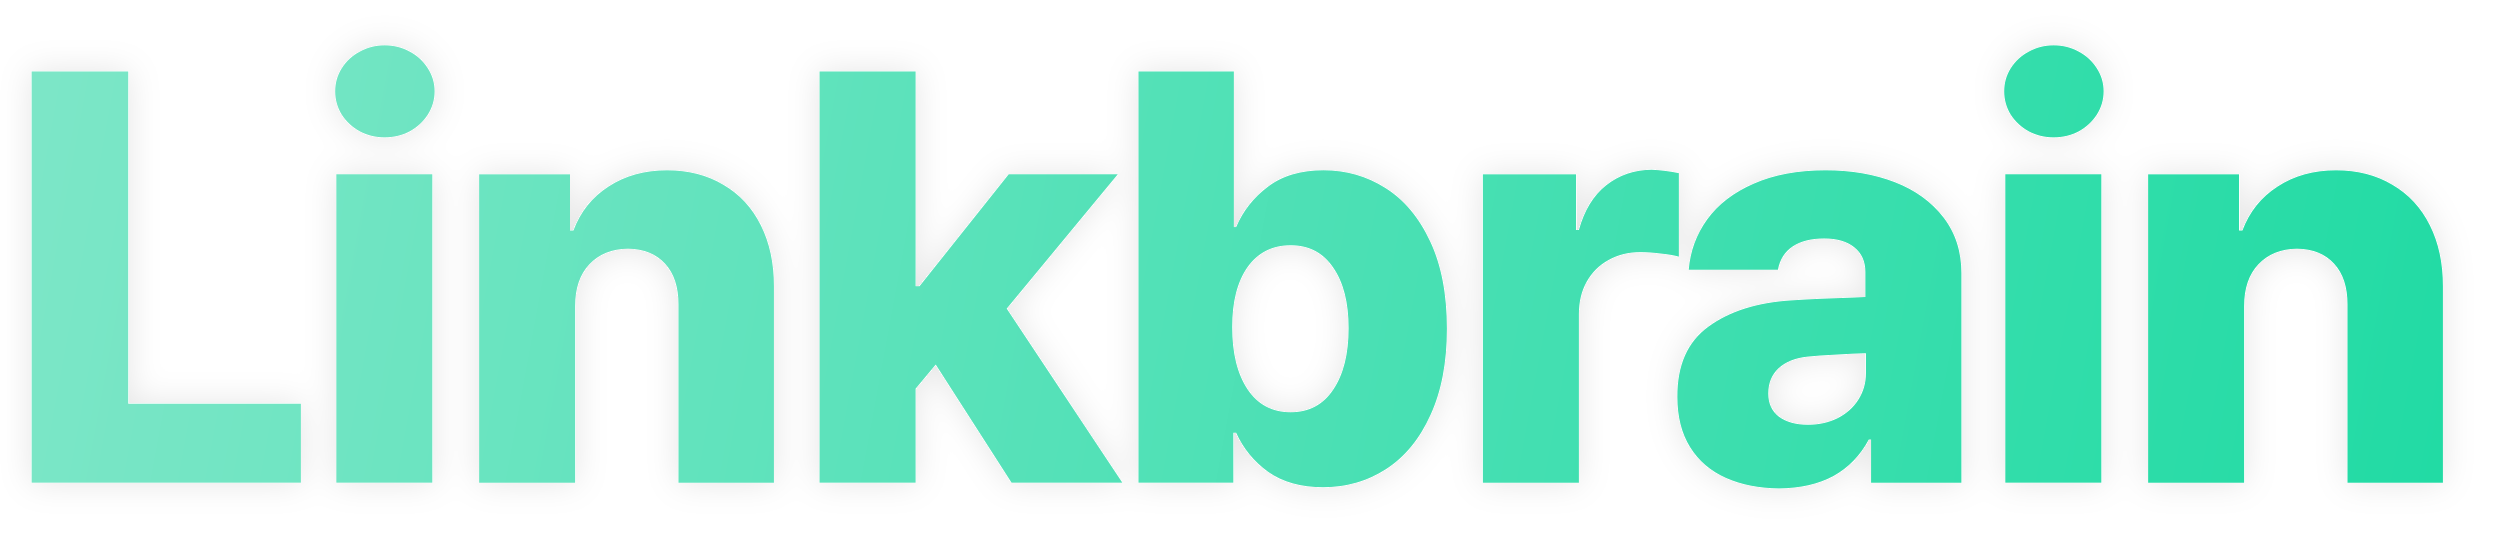
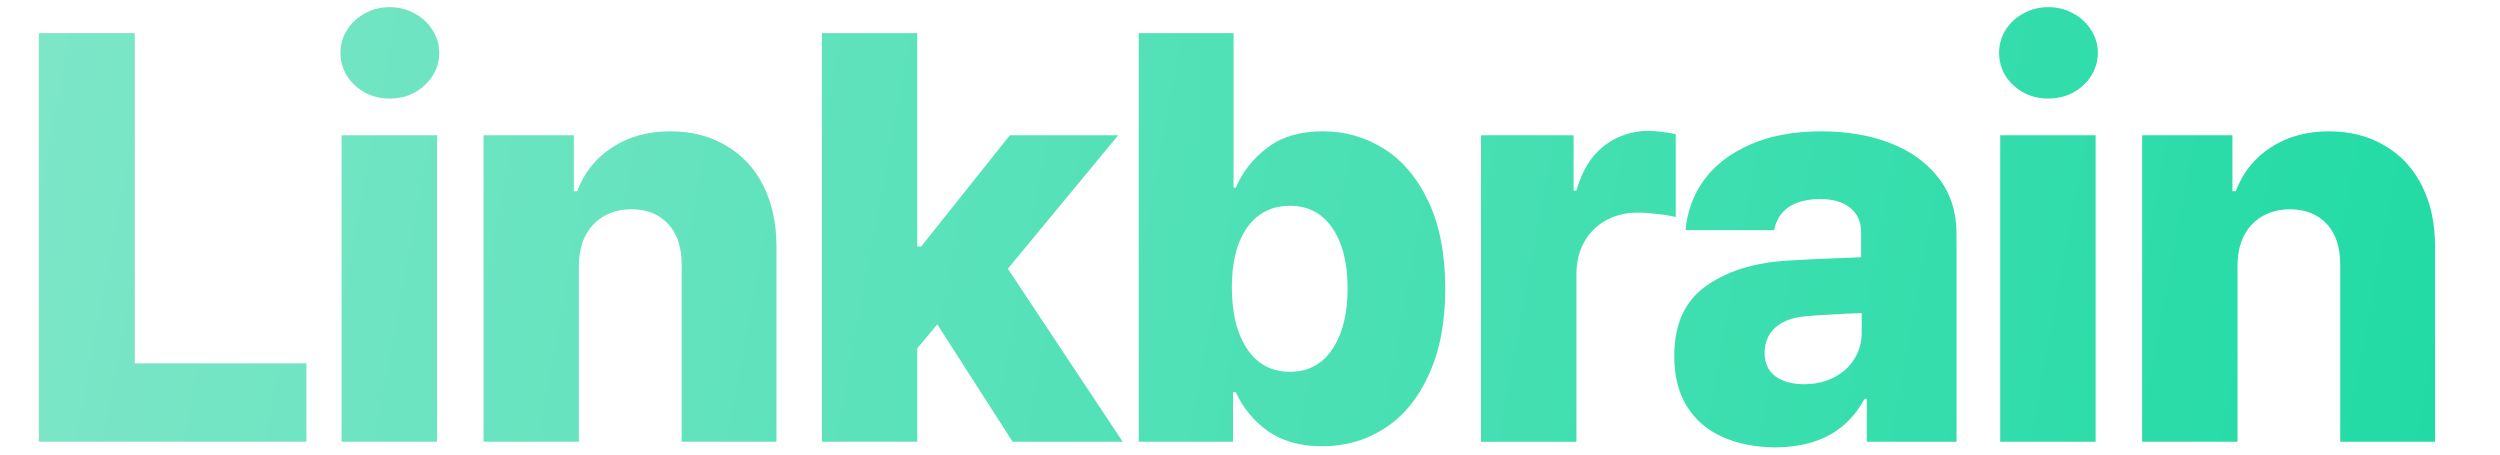
- <svg xmlns="http://www.w3.org/2000/svg" width="79" height="17" viewBox="0 0 79 17" fill="none">
-   <g filter="url(#filter0_d_132_400)">
-     <path d="M57.69 5.382C58.503 5.382 59.234 5.508 59.88 5.759C60.526 6.01 61.037 6.382 61.414 6.872C61.791 7.363 61.98 7.949 61.98 8.631V15.254H59.126V13.89H59.054C58.785 14.392 58.414 14.776 57.941 15.039C57.469 15.296 56.894 15.428 56.218 15.434C55.584 15.428 55.025 15.317 54.54 15.102C54.055 14.886 53.678 14.563 53.409 14.132C53.14 13.701 53.005 13.172 53.005 12.544C52.999 11.539 53.328 10.797 53.992 10.318C54.656 9.834 55.53 9.558 56.612 9.492C57.139 9.456 57.797 9.426 58.587 9.402L58.946 9.385V8.595C58.946 8.26 58.829 8 58.596 7.814C58.368 7.629 58.051 7.536 57.645 7.536C57.232 7.536 56.9 7.62 56.648 7.787C56.397 7.955 56.242 8.2 56.182 8.523H53.364C53.412 7.937 53.606 7.407 53.947 6.935C54.294 6.456 54.785 6.079 55.419 5.804C56.053 5.523 56.81 5.382 57.69 5.382ZM38.99 7.176H39.062C39.278 6.667 39.613 6.242 40.067 5.901C40.522 5.554 41.108 5.381 41.826 5.381C42.538 5.381 43.187 5.567 43.773 5.938C44.366 6.308 44.838 6.871 45.191 7.625C45.544 8.373 45.722 9.294 45.722 10.389C45.722 11.454 45.548 12.363 45.201 13.117C44.86 13.871 44.393 14.439 43.801 14.822C43.209 15.205 42.544 15.396 41.809 15.396C41.115 15.396 40.537 15.235 40.076 14.912C39.622 14.583 39.284 14.17 39.062 13.674H38.973V15.253H35.976V2.258H38.99V7.176ZM21.081 5.382C21.757 5.382 22.35 5.535 22.858 5.84C23.373 6.139 23.768 6.567 24.043 7.123C24.318 7.673 24.456 8.314 24.456 9.044V15.254H21.44V9.618C21.44 9.068 21.3 8.64 21.019 8.335C20.737 8.024 20.345 7.865 19.843 7.859C19.334 7.865 18.927 8.029 18.622 8.353C18.323 8.67 18.174 9.11 18.174 9.672V15.254H15.141V5.508H18.012V7.285H18.12C18.341 6.693 18.712 6.229 19.232 5.894C19.753 5.553 20.369 5.382 21.081 5.382ZM52.19 5.364C52.471 5.376 52.759 5.412 53.052 5.472V8.11C52.908 8.068 52.717 8.036 52.477 8.012C52.244 7.982 52.029 7.967 51.831 7.967C51.46 7.967 51.125 8.05 50.826 8.218C50.533 8.379 50.302 8.61 50.135 8.909C49.973 9.202 49.893 9.54 49.893 9.923V15.254H46.859V5.508H49.803V7.267H49.893C50.066 6.644 50.353 6.175 50.754 5.857C51.161 5.534 51.64 5.37 52.19 5.364ZM73.822 5.382C74.498 5.382 75.09 5.535 75.599 5.84C76.113 6.139 76.509 6.567 76.784 7.123C77.059 7.673 77.196 8.314 77.196 9.044V15.254H74.181V9.618C74.181 9.068 74.041 8.64 73.76 8.335C73.479 8.024 73.086 7.865 72.584 7.859C72.076 7.865 71.668 8.03 71.363 8.353C71.064 8.67 70.914 9.109 70.914 9.672V15.254H67.881V5.508H70.753V7.285H70.86C71.082 6.693 71.453 6.229 71.974 5.894C72.494 5.553 73.11 5.382 73.822 5.382ZM4.052 12.758H9.508V15.253H1V2.258H4.052V12.758ZM13.661 15.253H10.628V5.507H13.661V15.253ZM28.933 9.043H29.058L31.876 5.507H35.322L31.812 9.752L35.466 15.253H31.966L29.569 11.52L28.933 12.282V15.253H25.898V2.258H28.933V9.043ZM66.402 15.253H63.368V5.507H66.402V15.253ZM58.964 11.162C58.713 11.168 58.395 11.182 58.013 11.206C57.63 11.224 57.331 11.246 57.115 11.27C56.726 11.311 56.422 11.434 56.2 11.638C55.985 11.841 55.877 12.107 55.877 12.435C55.877 12.753 55.99 12.998 56.218 13.172C56.451 13.339 56.756 13.423 57.133 13.423C57.474 13.423 57.785 13.354 58.066 13.217C58.347 13.073 58.566 12.879 58.722 12.634C58.883 12.383 58.964 12.101 58.964 11.79V11.162ZM40.785 7.75C40.205 7.75 39.75 7.981 39.421 8.441C39.098 8.902 38.937 9.533 38.937 10.335C38.937 11.161 39.098 11.816 39.421 12.301C39.744 12.785 40.199 13.027 40.785 13.027C41.365 13.027 41.815 12.788 42.132 12.31C42.455 11.831 42.616 11.185 42.616 10.371C42.616 9.563 42.455 8.926 42.132 8.459C41.815 7.986 41.365 7.75 40.785 7.75ZM12.153 1.433C12.441 1.433 12.704 1.498 12.943 1.63C13.183 1.755 13.374 1.932 13.518 2.159C13.661 2.381 13.733 2.623 13.733 2.887C13.733 3.15 13.661 3.395 13.518 3.622C13.374 3.843 13.183 4.021 12.943 4.152C12.704 4.278 12.44 4.34 12.153 4.34C11.872 4.34 11.612 4.278 11.373 4.152C11.134 4.021 10.942 3.843 10.799 3.622C10.661 3.395 10.592 3.15 10.592 2.887C10.592 2.623 10.661 2.381 10.799 2.159C10.942 1.932 11.134 1.755 11.373 1.63C11.612 1.498 11.872 1.433 12.153 1.433ZM64.894 1.433C65.181 1.433 65.445 1.498 65.684 1.63C65.923 1.756 66.115 1.932 66.259 2.159C66.402 2.381 66.474 2.623 66.474 2.887C66.474 3.15 66.402 3.395 66.259 3.622C66.115 3.843 65.923 4.021 65.684 4.152C65.445 4.278 65.181 4.34 64.894 4.34C64.613 4.34 64.353 4.278 64.113 4.152C63.874 4.021 63.683 3.843 63.539 3.622C63.402 3.395 63.333 3.15 63.333 2.887C63.333 2.623 63.401 2.381 63.539 2.159C63.683 1.932 63.874 1.755 64.113 1.63C64.353 1.498 64.613 1.433 64.894 1.433Z" fill="url(#paint0_linear_132_400)" />
-   </g>
+ <svg xmlns="http://www.w3.org/2000/svg" width="77" height="14" viewBox="0 0 77 14" fill="none">
+   <path d="M56.105 4.045C56.894 4.045 57.601 4.167 58.227 4.41C58.852 4.654 59.349 5.013 59.714 5.488C60.079 5.963 60.261 6.531 60.261 7.191V13.606H57.497V12.285H57.427C57.166 12.772 56.807 13.143 56.35 13.398C55.892 13.648 55.335 13.774 54.681 13.78C54.066 13.774 53.524 13.668 53.055 13.459C52.586 13.25 52.221 12.938 51.96 12.521C51.699 12.103 51.568 11.59 51.568 10.981C51.563 10.008 51.881 9.29 52.524 8.826C53.168 8.357 54.014 8.09 55.062 8.026C55.572 7.992 56.211 7.963 56.976 7.939L57.323 7.922V7.157C57.323 6.833 57.21 6.58 56.984 6.4C56.764 6.221 56.457 6.131 56.062 6.131C55.663 6.131 55.341 6.213 55.098 6.375C54.854 6.537 54.703 6.775 54.645 7.088H51.916C51.962 6.52 52.151 6.007 52.481 5.549C52.818 5.085 53.292 4.72 53.906 4.453C54.52 4.181 55.254 4.045 56.105 4.045ZM37.994 5.782H38.063C38.272 5.29 38.597 4.878 39.037 4.548C39.477 4.212 40.046 4.044 40.741 4.044C41.431 4.044 42.059 4.224 42.627 4.583C43.2 4.942 43.658 5.487 44 6.217C44.342 6.941 44.514 7.834 44.514 8.895C44.514 9.926 44.345 10.807 44.009 11.537C43.678 12.267 43.227 12.818 42.653 13.188C42.08 13.559 41.436 13.745 40.724 13.745C40.051 13.745 39.492 13.588 39.046 13.275C38.605 12.957 38.278 12.557 38.063 12.076H37.977V13.606H35.073V1.02H37.994V5.782ZM50.779 4.028C51.051 4.04 51.33 4.074 51.613 4.132V6.688C51.474 6.647 51.289 6.616 51.058 6.593C50.832 6.564 50.623 6.549 50.432 6.549C50.072 6.549 49.748 6.63 49.458 6.792C49.174 6.948 48.95 7.172 48.788 7.462C48.632 7.746 48.554 8.074 48.554 8.444V13.607H45.615V4.167H48.467V5.871H48.554C48.722 5.268 49 4.813 49.389 4.506C49.783 4.193 50.246 4.034 50.779 4.028ZM4.151 11.19H9.437V13.606H1.196V1.02H4.151V11.19ZM13.46 13.606H10.521V4.166H13.46V13.606ZM20.646 4.045C21.301 4.045 21.876 4.193 22.368 4.488C22.866 4.778 23.249 5.193 23.516 5.731C23.782 6.265 23.915 6.885 23.915 7.592V13.606H20.995V8.147C20.995 7.615 20.858 7.201 20.586 6.905C20.314 6.604 19.934 6.45 19.447 6.444C18.955 6.45 18.561 6.609 18.266 6.922C17.976 7.229 17.83 7.655 17.83 8.2V13.606H14.893V4.167H17.674V5.888H17.778C17.993 5.314 18.352 4.865 18.856 4.54C19.36 4.21 19.957 4.045 20.646 4.045ZM28.251 7.591H28.373L31.102 4.166H34.44L31.042 8.277L34.579 13.606H31.189L28.868 9.99L28.251 10.729V13.606H25.314V1.02H28.251V7.591ZM64.545 13.606H61.606V4.166H64.545V13.606ZM71.731 4.045C72.386 4.045 72.96 4.193 73.453 4.488C73.951 4.778 74.334 5.193 74.601 5.731C74.867 6.265 75 6.885 75 7.592V13.606H72.079V8.147C72.079 7.615 71.943 7.201 71.671 6.905C71.398 6.604 71.019 6.45 70.532 6.444C70.04 6.45 69.645 6.609 69.35 6.922C69.06 7.229 68.915 7.655 68.915 8.2V13.606H65.978V4.167H68.759V5.888H68.863C69.078 5.314 69.437 4.865 69.941 4.54C70.445 4.21 71.042 4.045 71.731 4.045ZM57.34 9.644C57.096 9.649 56.79 9.663 56.419 9.687C56.048 9.704 55.758 9.724 55.55 9.747C55.173 9.788 54.877 9.907 54.663 10.104C54.455 10.3 54.35 10.558 54.35 10.877C54.35 11.184 54.461 11.422 54.681 11.59C54.907 11.752 55.202 11.834 55.567 11.834C55.897 11.834 56.199 11.767 56.471 11.634C56.743 11.495 56.955 11.306 57.105 11.068C57.262 10.825 57.34 10.553 57.34 10.252V9.644ZM39.732 6.339C39.17 6.339 38.73 6.563 38.411 7.009C38.098 7.455 37.941 8.066 37.941 8.843C37.941 9.642 38.098 10.277 38.411 10.746C38.724 11.216 39.164 11.45 39.732 11.45C40.294 11.45 40.729 11.218 41.036 10.755C41.349 10.291 41.506 9.665 41.506 8.877C41.506 8.095 41.349 7.477 41.036 7.025C40.729 6.568 40.294 6.339 39.732 6.339ZM12 0.22C12.278 0.22 12.533 0.284 12.765 0.411C12.996 0.533 13.182 0.704 13.321 0.924C13.46 1.138 13.529 1.373 13.529 1.628C13.529 1.883 13.46 2.121 13.321 2.341C13.182 2.555 12.996 2.726 12.765 2.854C12.533 2.975 12.278 3.036 12 3.036C11.728 3.036 11.475 2.975 11.243 2.854C11.011 2.726 10.826 2.555 10.688 2.341C10.554 2.121 10.487 1.883 10.487 1.628C10.487 1.373 10.554 1.138 10.688 0.924C10.826 0.704 11.012 0.533 11.243 0.411C11.475 0.284 11.728 0.22 12 0.22ZM63.084 0.22C63.362 0.22 63.618 0.284 63.85 0.411C64.081 0.533 64.266 0.704 64.405 0.924C64.544 1.138 64.614 1.373 64.614 1.628C64.614 1.883 64.544 2.121 64.405 2.341C64.266 2.555 64.081 2.726 63.85 2.854C63.618 2.975 63.362 3.036 63.084 3.036C62.812 3.036 62.56 2.975 62.328 2.854C62.096 2.726 61.911 2.555 61.772 2.341C61.638 2.121 61.572 1.883 61.572 1.628C61.572 1.373 61.638 1.138 61.772 0.924C61.911 0.704 62.096 0.533 62.328 0.411C62.56 0.284 62.812 0.22 63.084 0.22Z" fill="url(#paint0_linear_133_417)" />
  <defs>
-     <filter id="filter0_d_132_400" x="0" y="0.433" width="78.196" height="16.001" filterUnits="userSpaceOnUse" color-interpolation-filters="sRGB">
-       <feFlood flood-opacity="0" result="BackgroundImageFix" />
-       <feColorMatrix in="SourceAlpha" type="matrix" values="0 0 0 0 0 0 0 0 0 0 0 0 0 0 0 0 0 0 127 0" result="hardAlpha" />
-       <feOffset />
-       <feGaussianBlur stdDeviation="0.5" />
-       <feComposite in2="hardAlpha" operator="out" />
-       <feColorMatrix type="matrix" values="0 0 0 0 0 0 0 0 0 0 0 0 0 0 0 0 0 0 0.1 0" />
-       <feBlend mode="normal" in2="BackgroundImageFix" result="effect1_dropShadow_132_400" />
-       <feBlend mode="normal" in="SourceGraphic" in2="effect1_dropShadow_132_400" result="shape" />
-     </filter>
-     <linearGradient id="paint0_linear_132_400" x1="1.5" y1="2.365" x2="77.5" y2="16.365" gradientUnits="userSpaceOnUse">
+     <linearGradient id="paint0_linear_133_417" x1="1.681" y1="1.123" x2="75.294" y2="14.684" gradientUnits="userSpaceOnUse">
      <stop stop-color="#7CE6C7" />
      <stop offset="1" stop-color="#21DBA4" />
    </linearGradient>
  </defs>
</svg>
